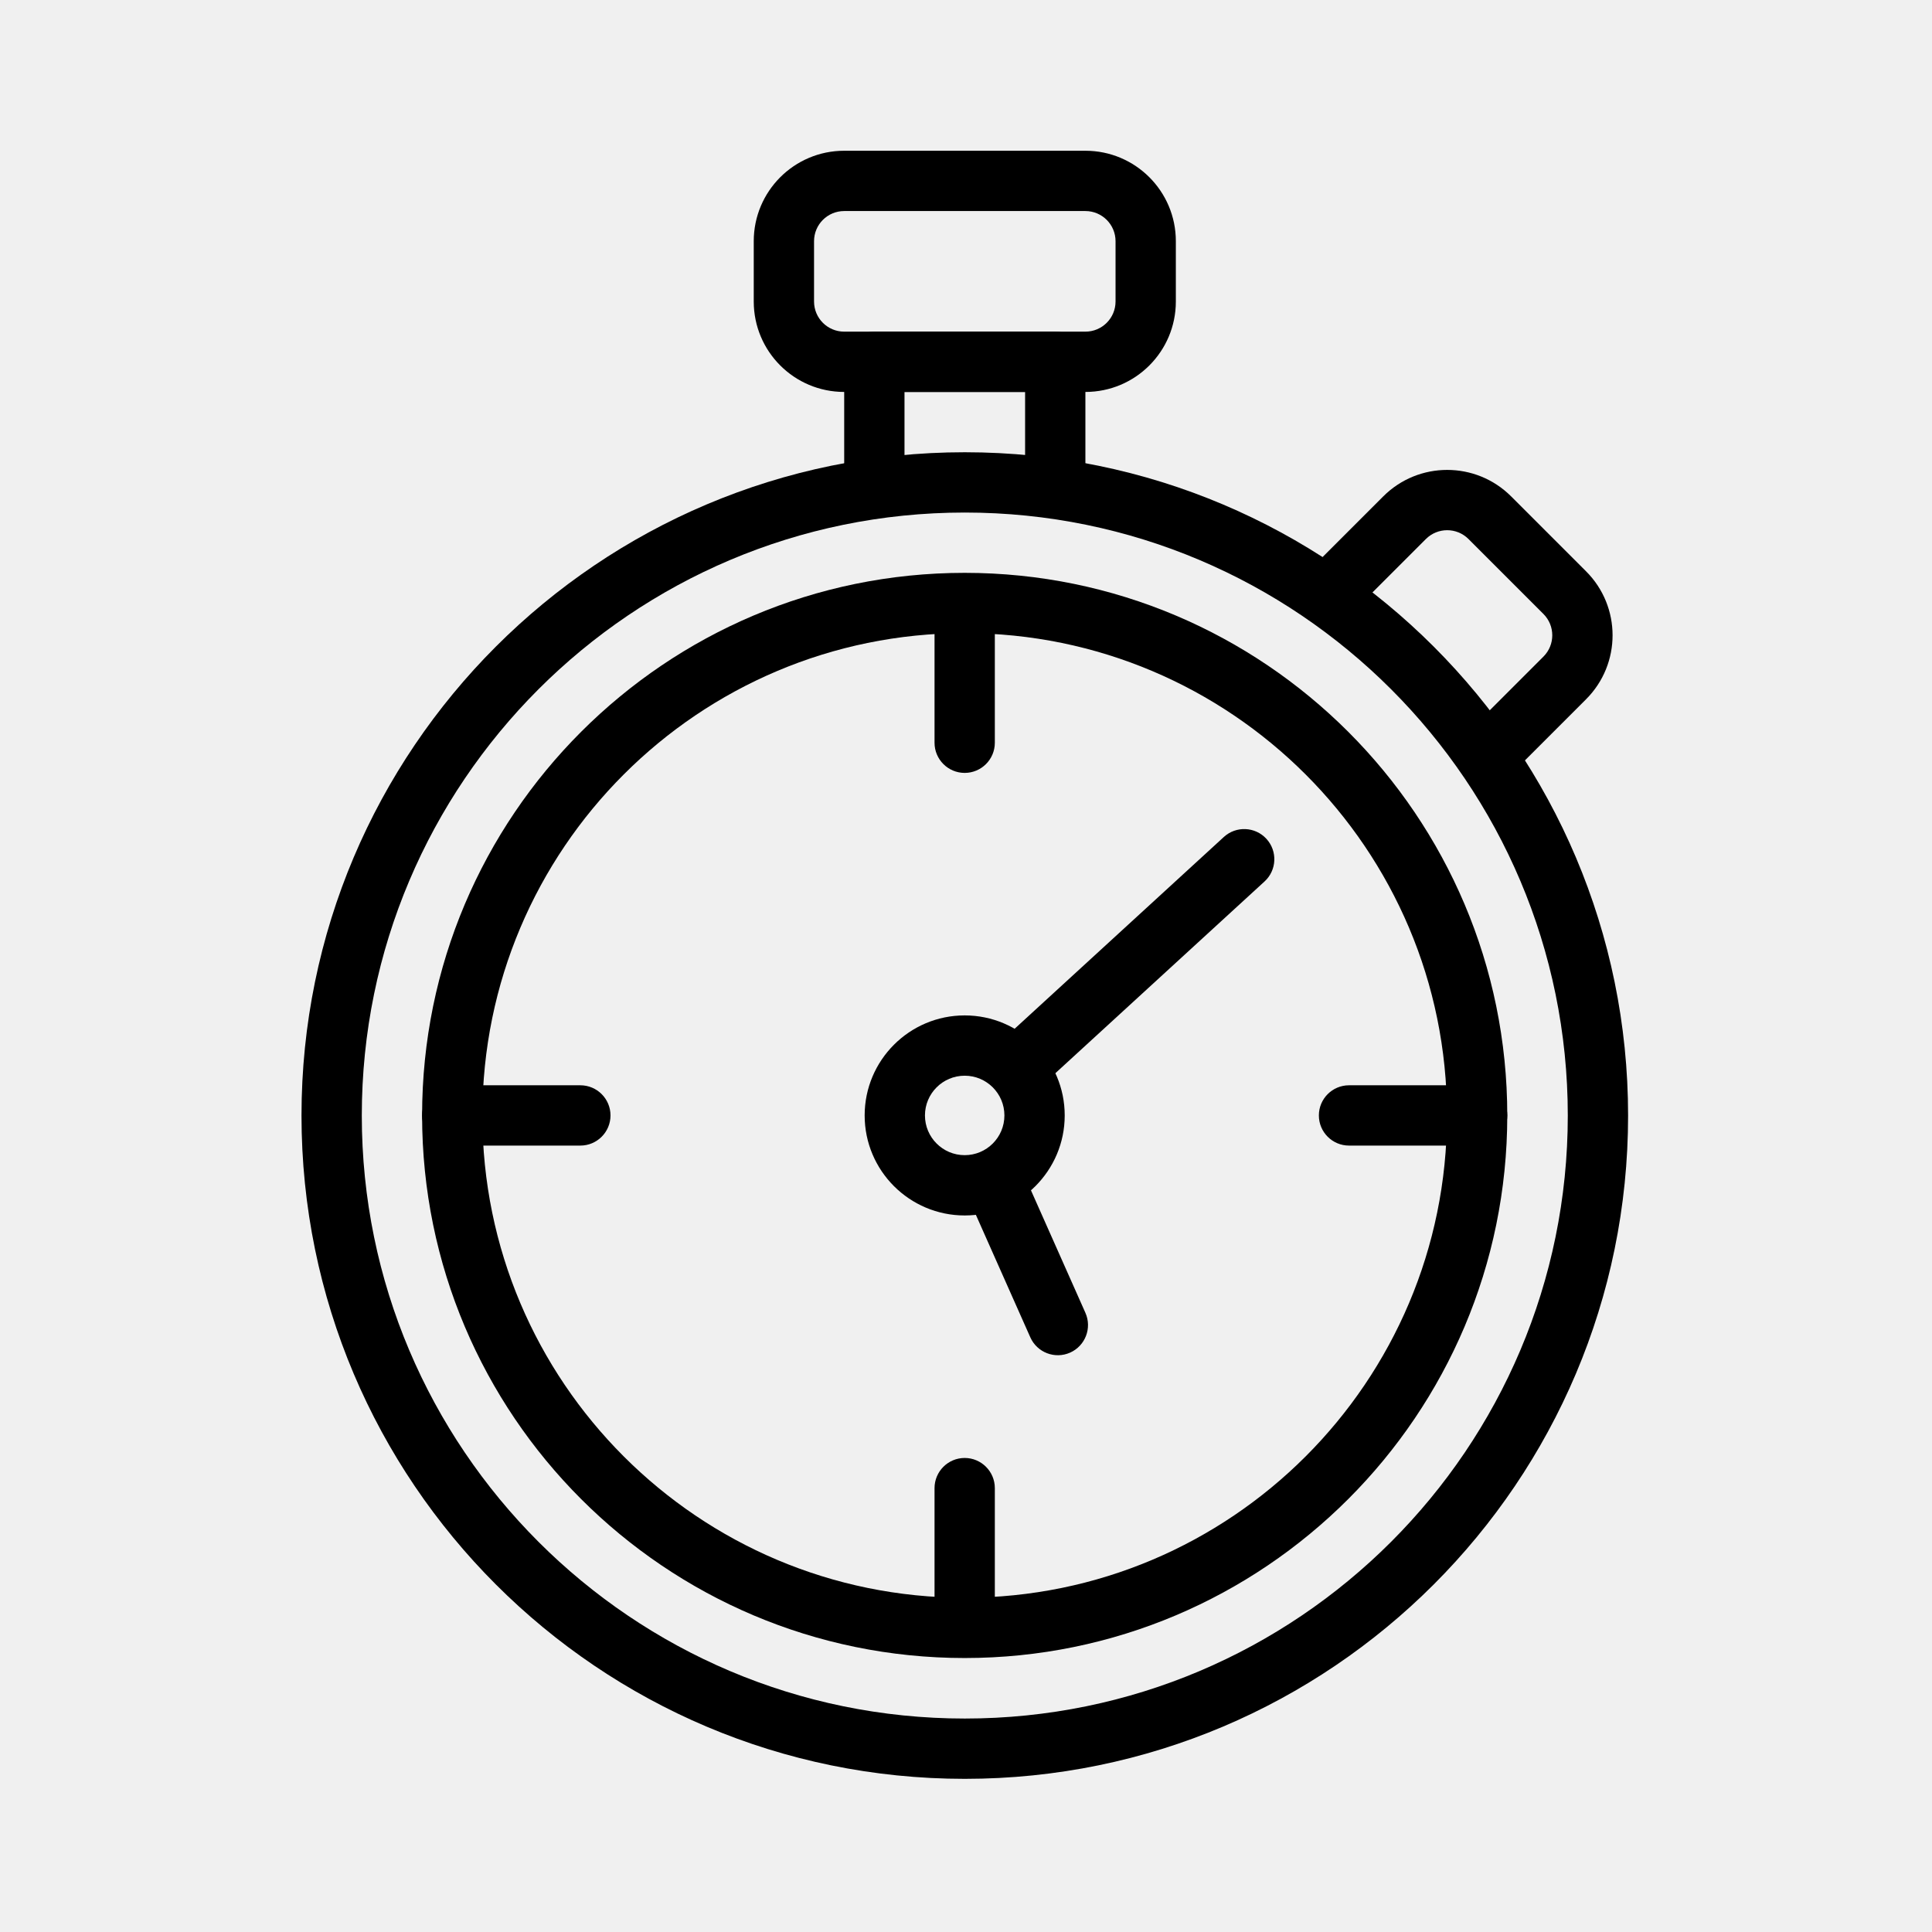
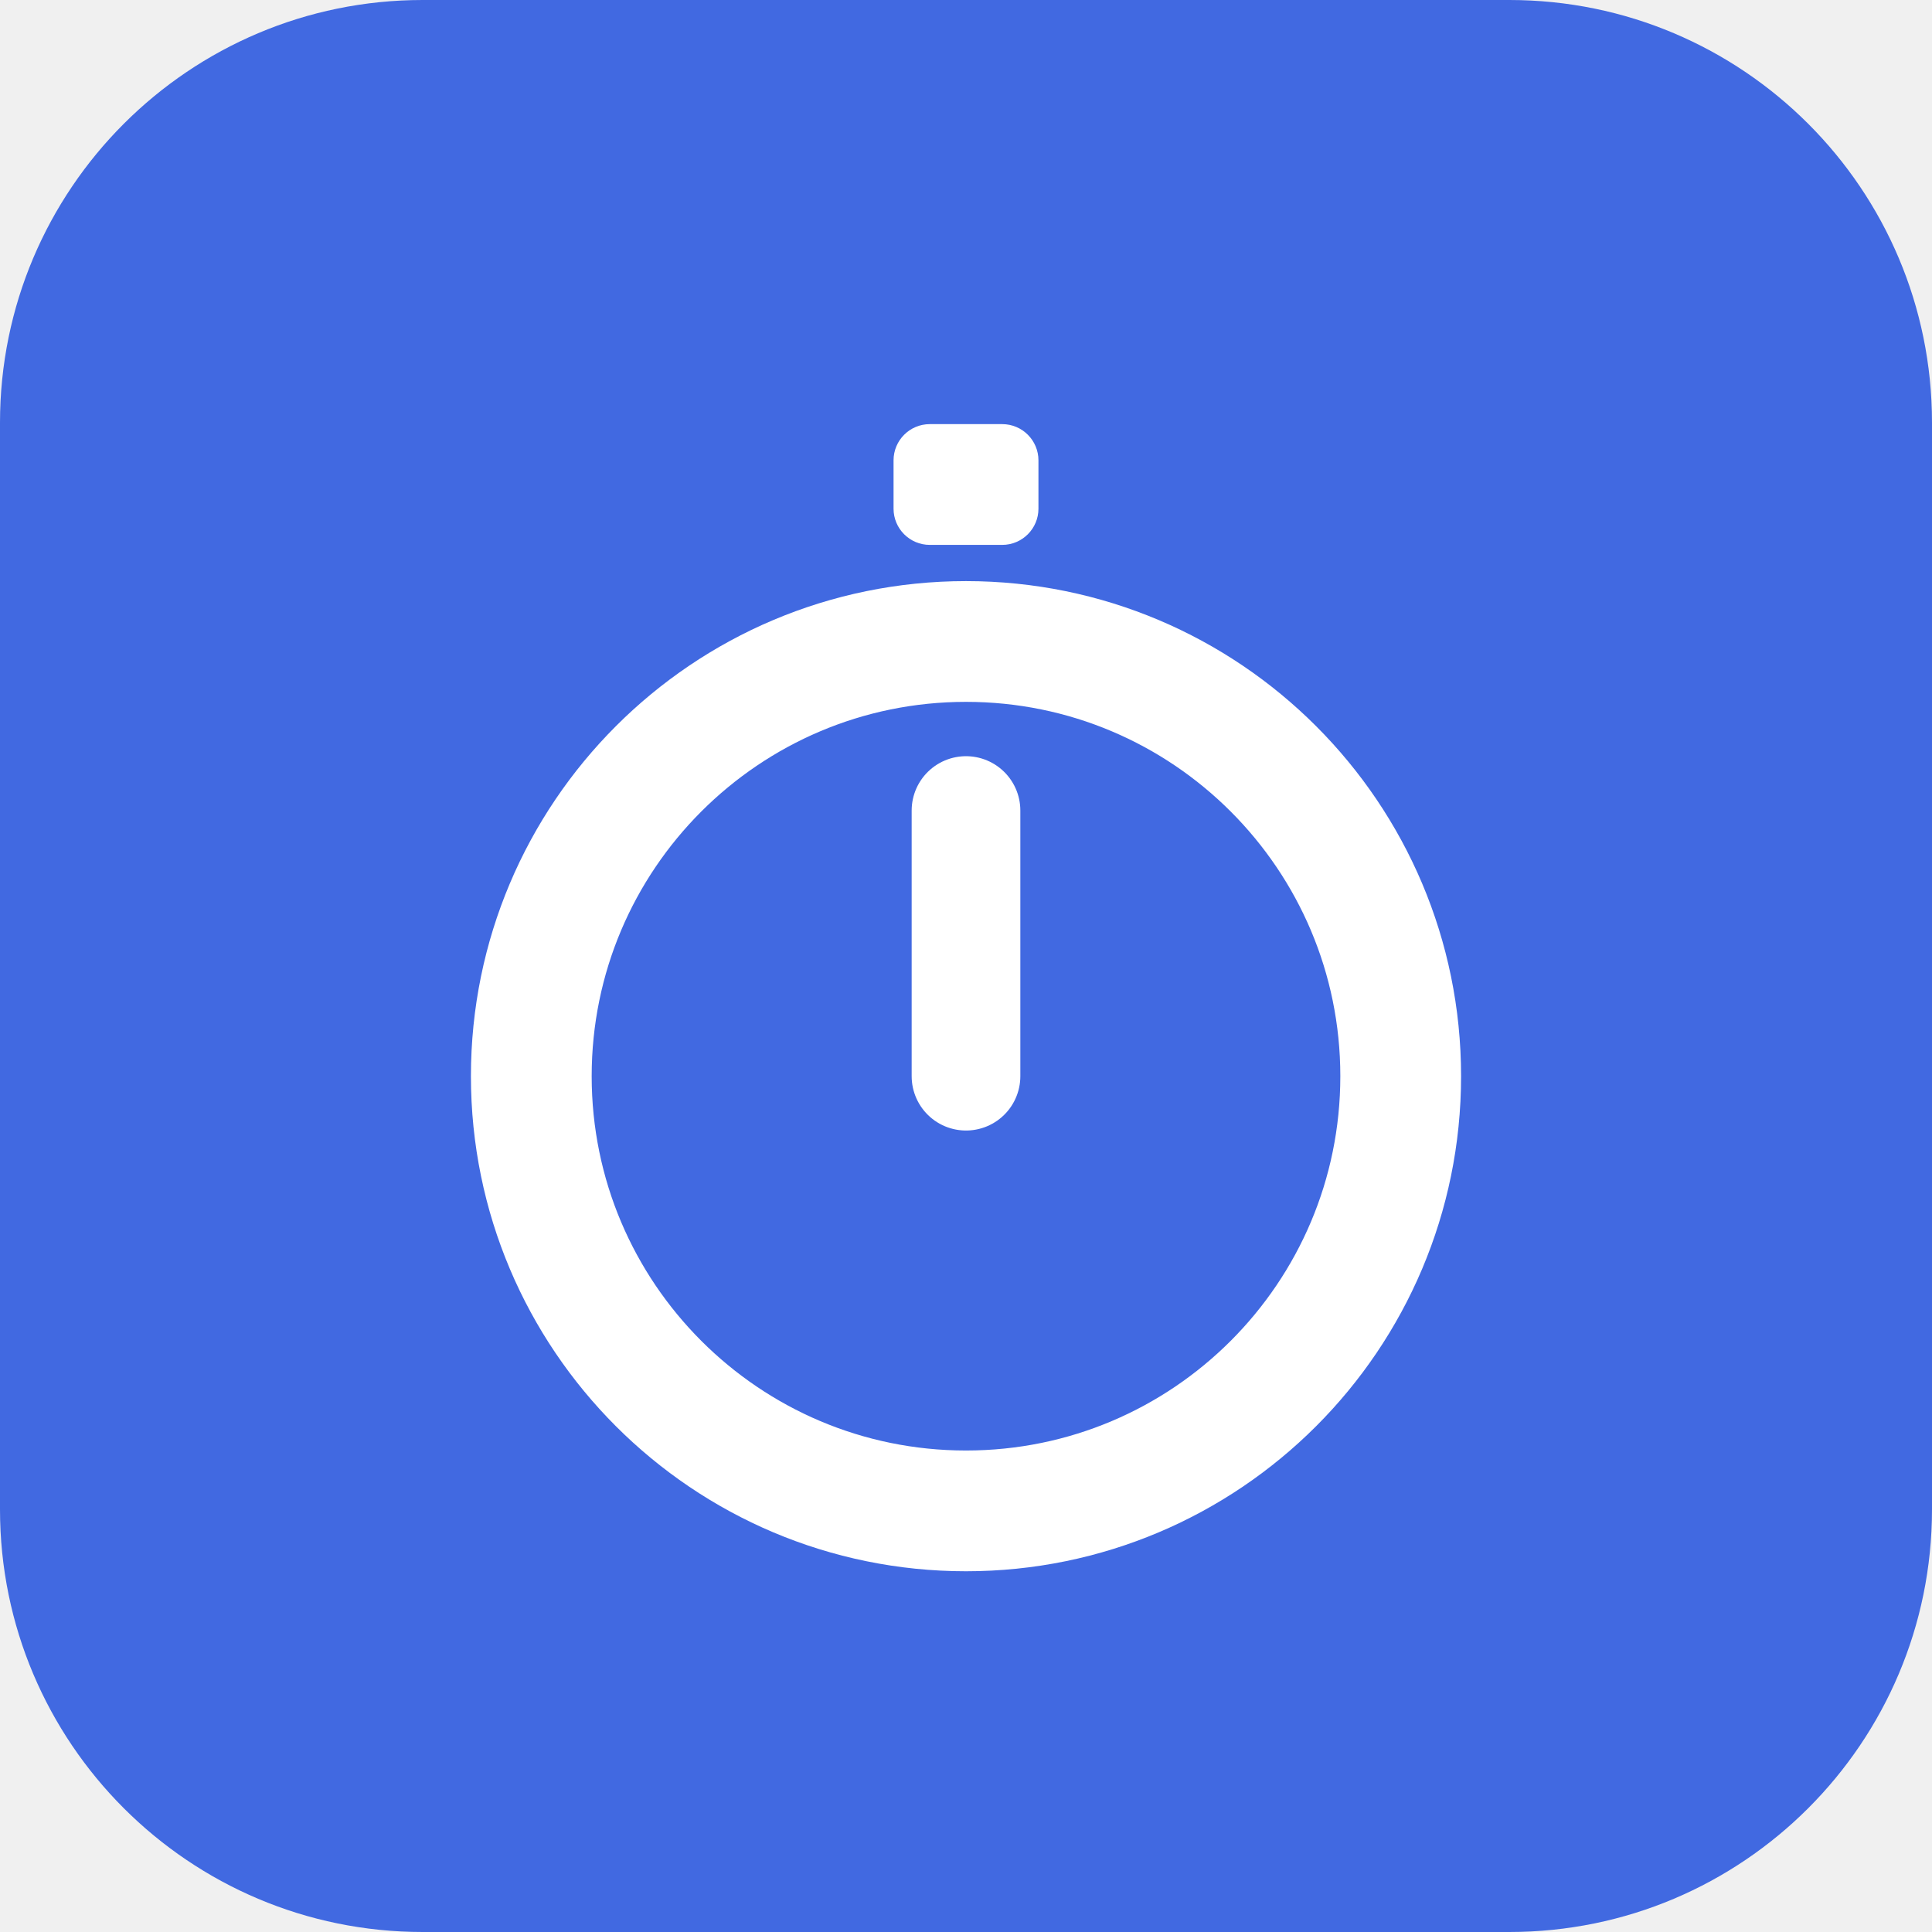
- <svg xmlns="http://www.w3.org/2000/svg" clip-rule="evenodd" fill-rule="evenodd" stroke-linejoin="round" stroke-miterlimit="2" viewBox="0 0 356 356">
-   <g id="Exp-2.-O">
-     <g>
-       <path d="m279.85 141.256c4.08-4.081 8.646-8.646 12.409-12.409 6.509-6.509 6.509-17.062 0-23.571-4.271-4.27-9.537-9.536-13.807-13.807-6.509-6.508-17.062-6.508-23.57 0-3.733 3.732-8.254 8.254-12.309 12.308-2.168 2.169-2.168 5.689 0 7.857s5.689 2.168 7.857 0c4.055-4.054 8.576-8.576 12.308-12.308 2.17-2.17 5.687-2.17 7.857 0 4.271 4.271 9.537 9.537 13.807 13.807 2.17 2.17 2.17 5.687 0 7.857-3.763 3.763-8.328 8.328-12.409 12.409-2.168 2.168-2.168 5.688 0 7.857 2.168 2.168 5.689 2.168 7.857 0z" />
-       <path d="m166.667 72.222v16.667c0 3.066-2.49 5.555-5.556 5.555s-5.555-2.489-5.555-5.555v-22.222c0-3.069 2.487-5.556 5.555-5.556h33.333c3.069 0 5.556 2.487 5.556 5.556v22.222c0 3.066-2.489 5.555-5.556 5.555-3.066 0-5.555-2.489-5.555-5.555v-16.667z" />
-       <path d="m177.778 83.333c-67.457 0-122.222 54.766-122.222 122.223 0 67.456 54.765 122.222 122.222 122.222 67.456 0 122.222-54.766 122.222-122.222 0-67.457-54.766-122.223-122.222-122.223zm0 11.111c61.324 0 111.111 49.788 111.111 111.112 0 61.323-49.787 111.111-111.111 111.111s-111.111-49.788-111.111-111.111c0-61.324 49.787-111.112 111.111-111.112z" />
-       <path d="m177.758 105.556c-55.181 0-99.98 44.799-99.98 99.98 0 55.18 44.799 99.98 99.98 99.98 55.18 0 99.98-44.8 99.98-99.98 0-55.181-44.8-99.98-99.98-99.98zm0 11.111c49.048 0 88.869 39.821 88.869 88.869s-39.821 88.869-88.869 88.869-88.869-39.821-88.869-88.869 39.821-88.869 88.869-88.869z" />
-       <path d="m272.182 199.98h-23.606c-3.066 0-5.555 2.489-5.555 5.556 0 3.066 2.489 5.555 5.555 5.555h23.606c3.067 0 5.556-2.489 5.556-5.555 0-3.067-2.489-5.556-5.556-5.556z" />
-       <path d="m183.313 297.814v-23.606c0-3.066-2.489-5.556-5.555-5.556s-5.556 2.49-5.556 5.556v23.606c0 3.066 2.49 5.556 5.556 5.556s5.555-2.49 5.555-5.556z" />
-       <path d="m106.939 199.98h-23.606c-3.066 0-5.555 2.489-5.555 5.556 0 3.066 2.489 5.555 5.555 5.555h23.606c3.067 0 5.556-2.489 5.556-5.555 0-3.067-2.489-5.556-5.556-5.556z" />
-       <path d="m183.313 136.863v-23.606c0-3.066-2.489-5.555-5.555-5.555s-5.556 2.489-5.556 5.555v23.606c0 3.066 2.49 5.556 5.556 5.556s5.555-2.49 5.555-5.556z" />
-       <path d="m178.134 220.06 11.715 26.36c1.246 2.802 4.531 4.066 7.333 2.821 2.802-1.246 4.066-4.532 2.821-7.333l-11.716-26.361c-1.245-2.802-4.531-4.065-7.333-2.82s-4.066 4.531-2.82 7.333z" />
-       <path d="m192.643 199.427 40.373-37.008c2.26-2.072 2.413-5.589.341-7.85-2.071-2.26-5.589-2.413-7.849-.341l-40.373 37.009c-2.26 2.072-2.413 5.589-.341 7.849 2.071 2.26 5.589 2.413 7.849.341z" />
-       <path d="m177.758 187.104c-10.173 0-18.432 8.259-18.432 18.432 0 10.172 8.259 18.431 18.432 18.431s18.431-8.259 18.431-18.431c0-10.173-8.258-18.432-18.431-18.432zm0 11.111c4.04 0 7.32 3.28 7.32 7.321 0 4.04-3.28 7.32-7.32 7.32s-7.321-3.28-7.321-7.32c0-4.041 3.281-7.321 7.321-7.321z" />
-       <path d="m216.667 44.444c0-9.204-7.462-16.666-16.667-16.666-12.331 0-32.114 0-44.445 0-9.204 0-16.666 7.462-16.666 16.666v11.112c0 9.204 7.462 16.666 16.666 16.666h44.445c9.205 0 16.667-7.462 16.667-16.666zm-11.111 0c0-3.068-2.488-5.555-5.556-5.555-12.331 0-32.114 0-44.444 0-3.069 0-5.556 2.487-5.556 5.555v11.112c0 3.068 2.487 5.555 5.555 5.555h44.445c3.068 0 5.556-2.487 5.556-5.555z" />
-     </g>
+ <svg xmlns="http://www.w3.org/2000/svg" viewBox="0 0 512 512">
+   <rect width="512" height="512" rx="112" fill="#4169e1" />
+   <g transform="translate(96 106) scale(3.2)" fill="none" stroke="#fff" stroke-linecap="round">
+     <rect x="44" y="2" width="12" height="10" rx="3" fill="#fff" stroke="none" />
+     <circle cx="50" cy="56" r="36" stroke-width="10" />
+     <path d="M50 56V34" stroke-width="9" />
  </g>
</svg>
